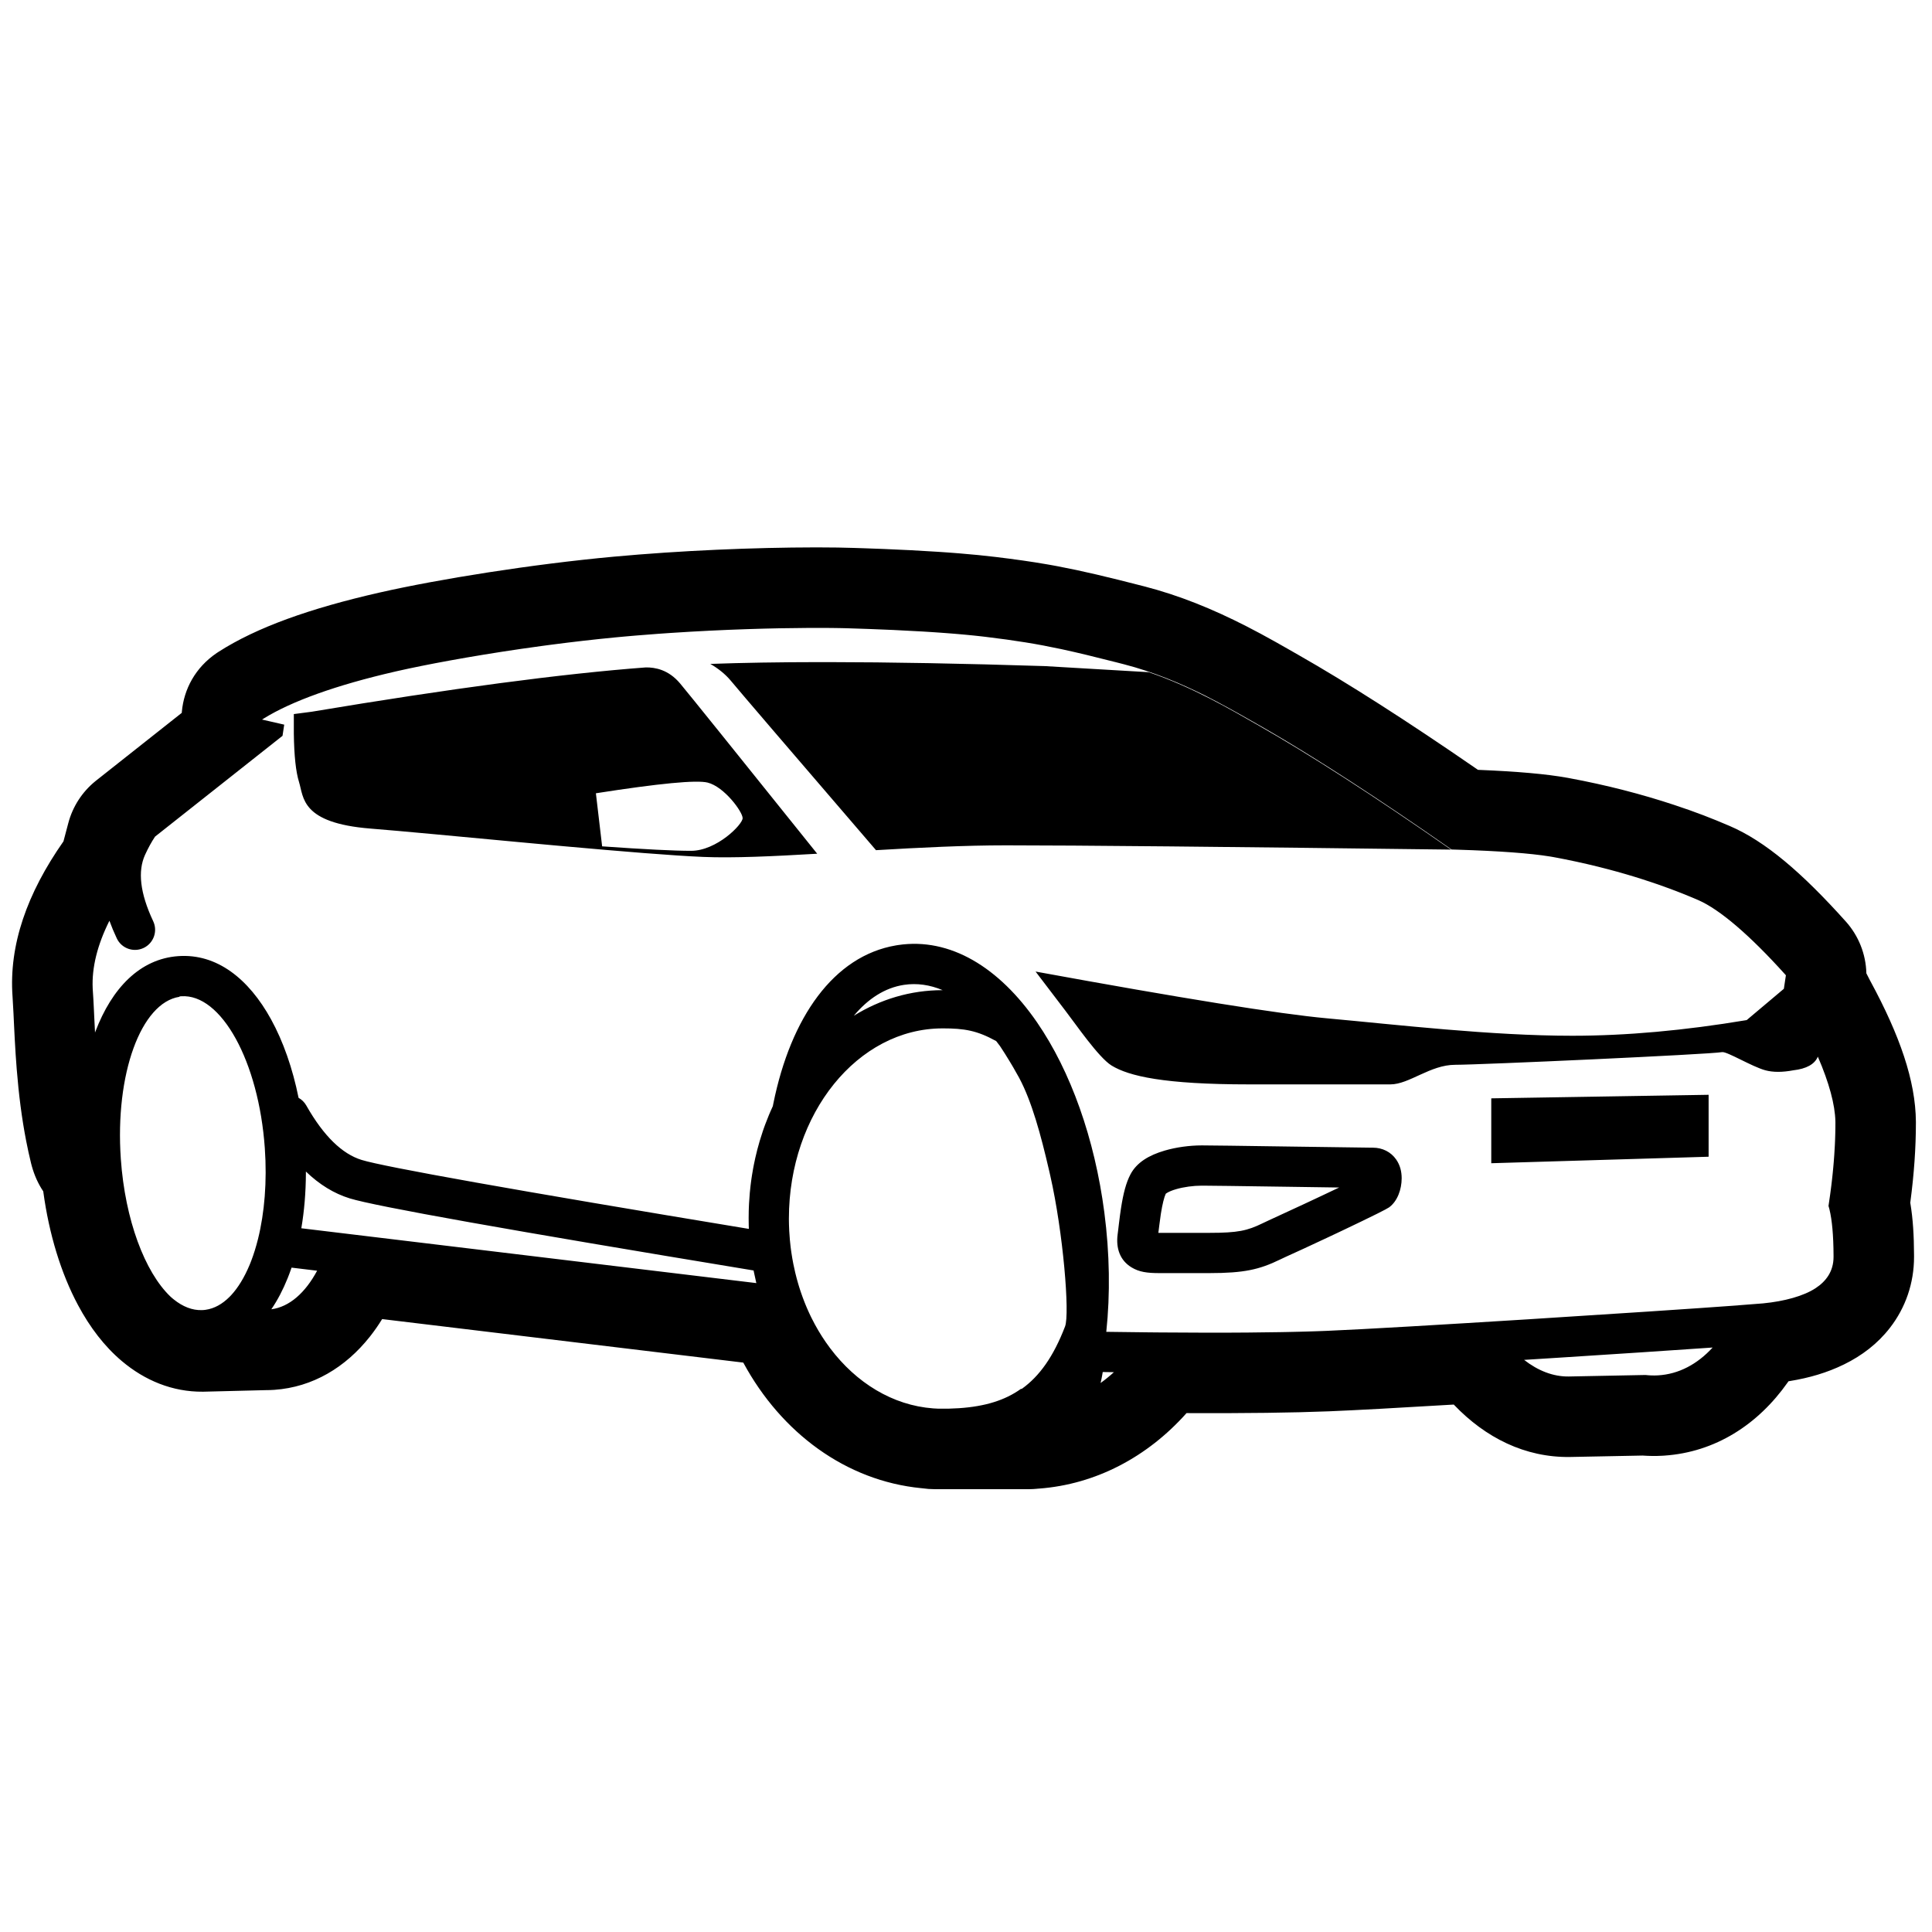
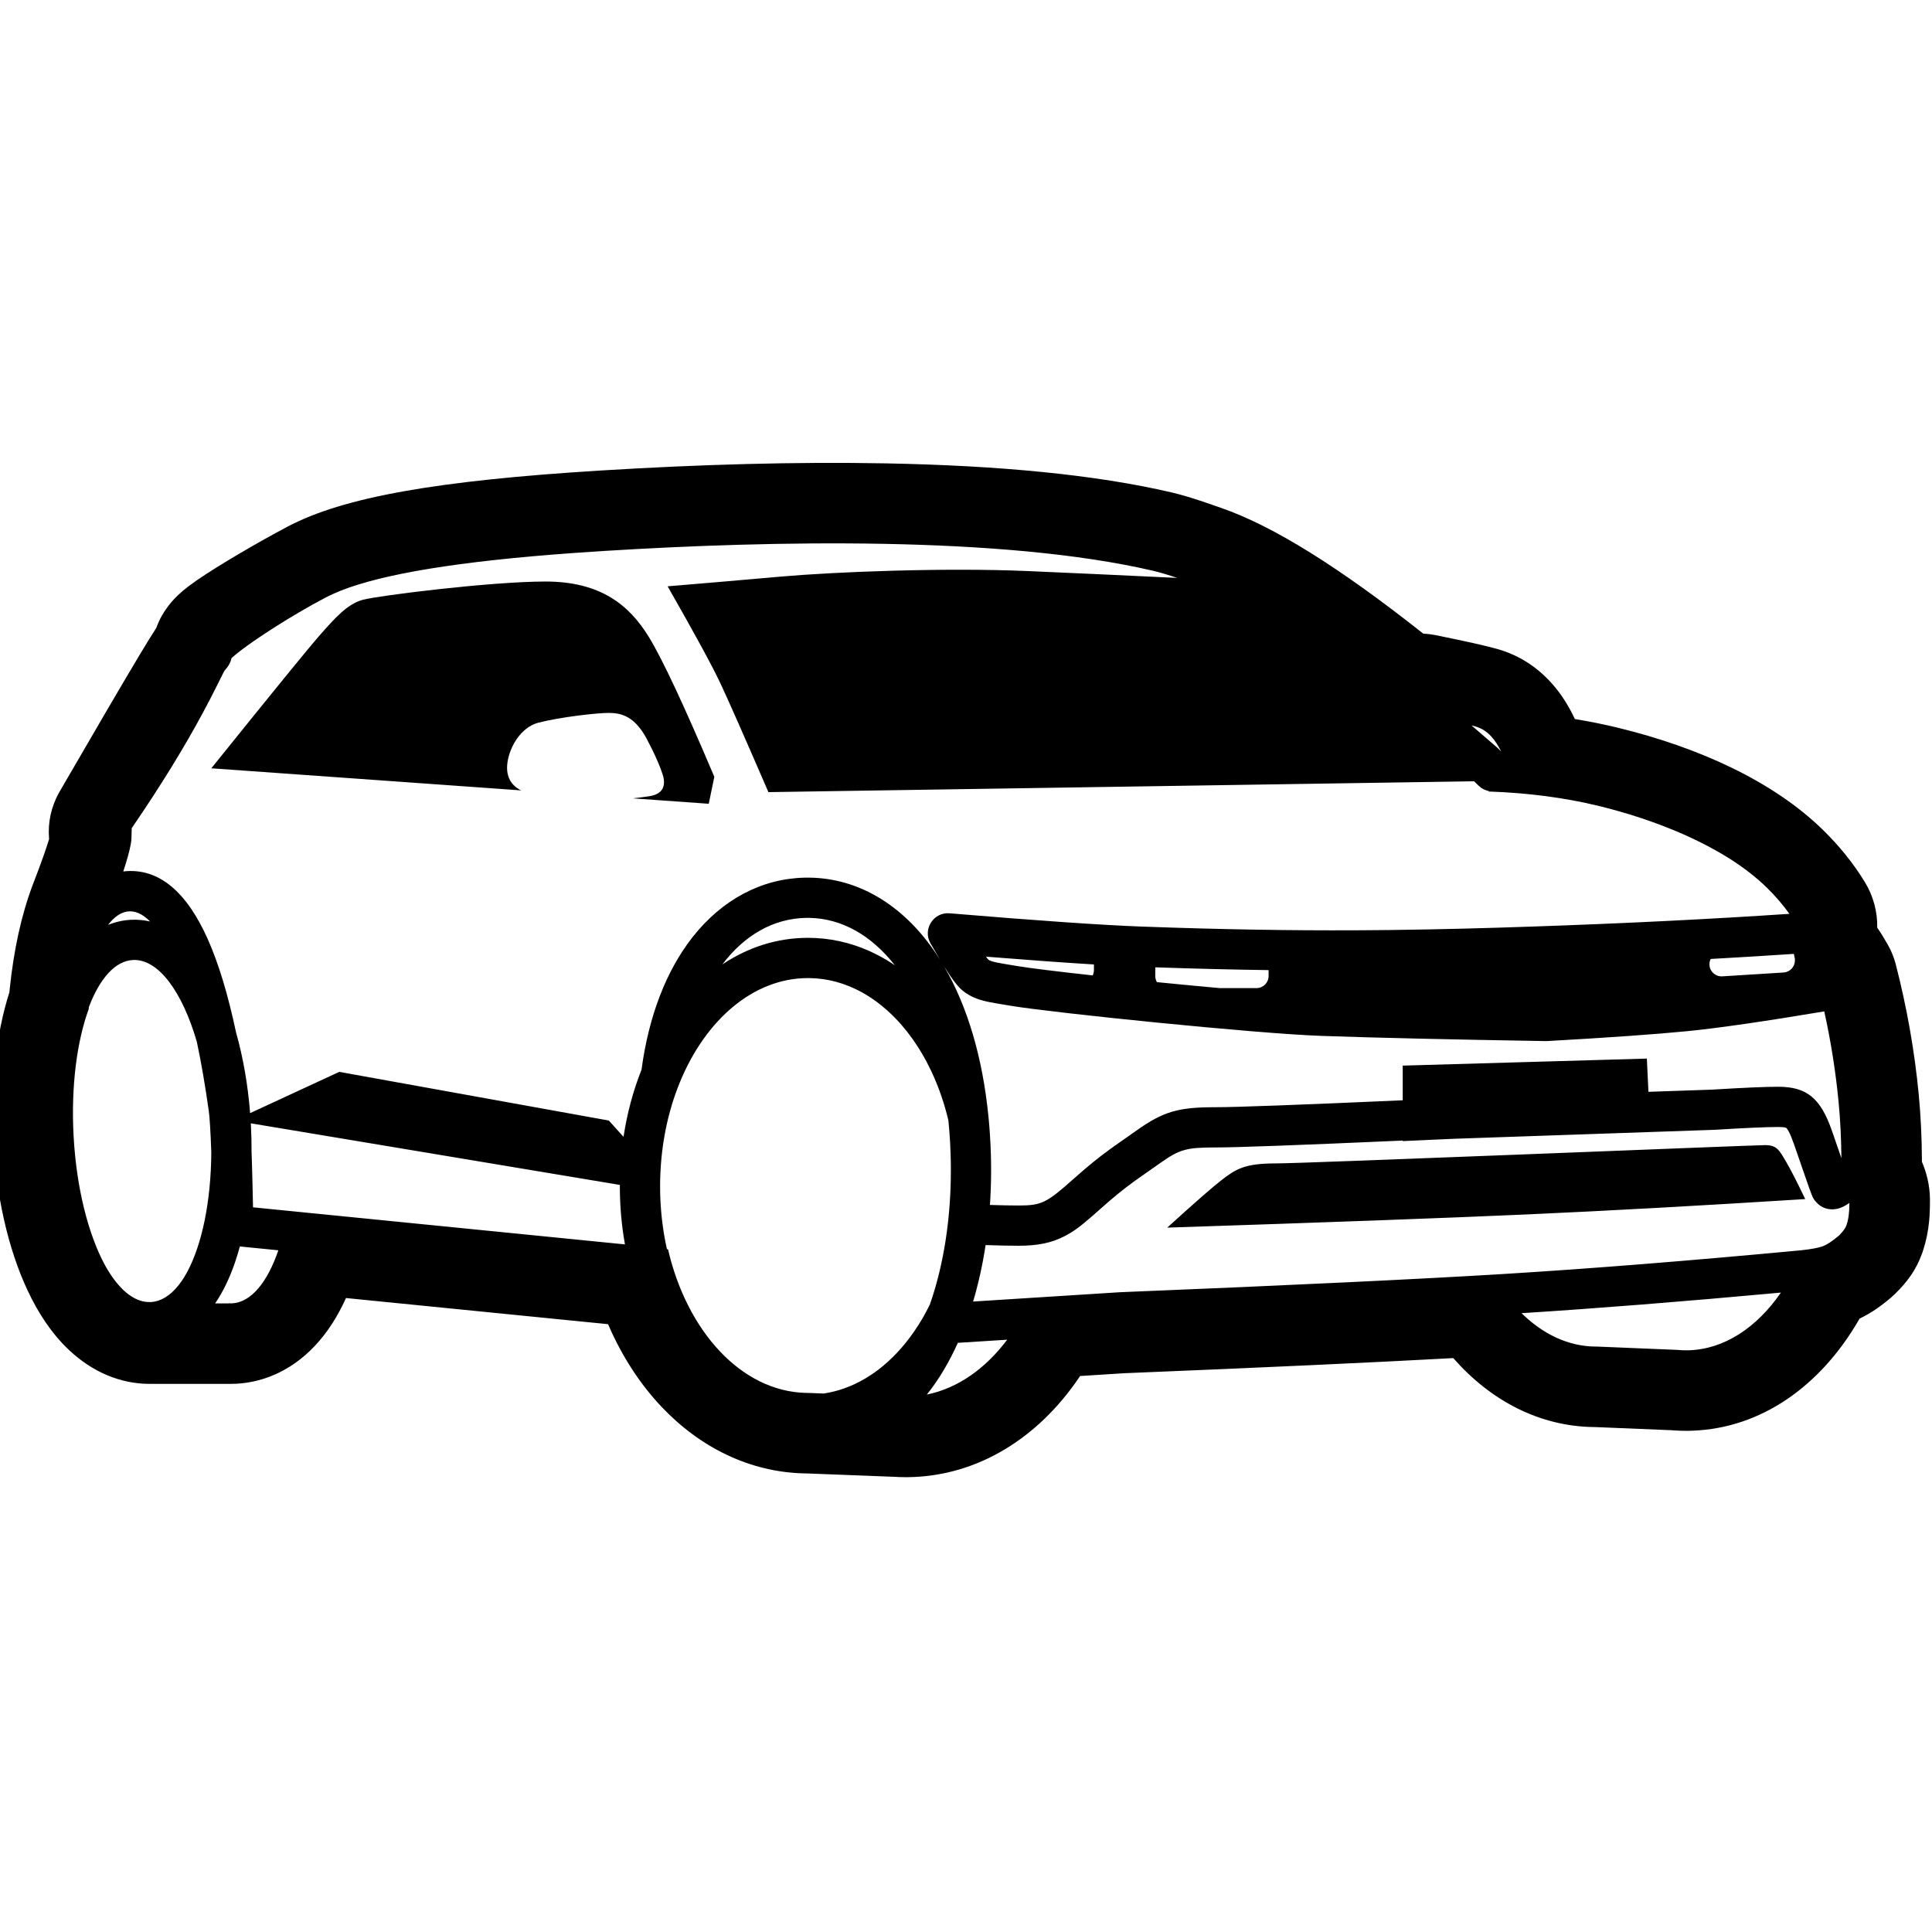
<svg xmlns="http://www.w3.org/2000/svg" height="960" viewBox="0 0 960 960" width="960">
-   <path d="m406.856 272c6.744.007 12.689.097 17.356.26.186.006 1.27.041 2.451.079l.446.014.472.015c.702.023 1.365.044 1.82.059 3.176.106 6.295.219 9.604.351 9.221.37 18.283.831 27.096 1.413l1.209.081c.31.021.31.021.667.045l1.735.121c.149.011.298.021.453.032l.489.035 1.69.124.102.008 1.769.134.927.072 1.742.139c6.418.522 12.354 1.105 17.764 1.76 9.63 1.166 17.698 2.299 25.662 3.681l1.405.247.667.119 1.335.242c.223.041.445.082.668.123l1.338.25c12.059 2.277 24.635 5.265 42.738 9.93 17.392 4.482 33.899 11.157 51.062 19.945 4.649 2.381 9.215 4.847 14.208 7.644l.94.528c1.57.883 3.176 1.795 5.086 2.885.323.185 4.174 2.387 5.206 2.974 24.766 14.102 54.299 32.997 88.721 56.731l.711.491.719.029c18.939.782 33.352 2.046 43.828 3.94l.512.094c19.012 3.518 36.484 8.084 52.494 13.384 10.906 3.61 18.546 6.602 27.472 10.423 17.731 7.59 36 23.231 57.759 47.498 6.373 7.108 9.942 16.195 10.204 25.588l.002.146 1.787 3.492.238.438c14.574 26.902 22.412 49.435 22.589 69.755v.692c0 12.318-.921 25.377-2.741 39.2l-.059.436.08.466c1.233 7.403 1.764 15.778 1.796 25.491l.002.944c0 13.033-4.196 25.191-11.938 35.188-6.191 7.995-13.998 13.899-22.882 18.248-8.474 4.148-17.344 6.69-26.802 8.236l-.762.121-.424.608c-14.736 20.915-35.927 34.622-61.288 36.339l-1.03.063c-3.234.177-6.468.146-9.688-.089l-.04-.004-35.947.703-.238.004c-22.201.302-41.893-9.532-57.566-25.935l-.106-.113-.786.048c-27.405 1.645-48.54 2.797-61.009 3.297l-.469.019c-17.962.709-41.044 1.003-69.328.888l-1.192-.005-.11.124c-19.263 21.583-44.887 35.281-73.214 37.387l-.632.042-.415.046c-1.09.108-2.193.171-3.308.19l-.67.005h-46.924c-1.983 0-3.933-.144-5.839-.423l-.07-.012-.629-.056c-37.525-3.674-69.501-27.553-88.274-62.096l-.164-.306-179.453-21.622-.13.213c-1.717 2.773-3.551 5.422-5.504 7.934l-.536.682c-11.988 15.103-28.241 24.993-47.383 26.332-1.418.099-2.838.149-4.258.148l-.031-0-30.595.765c-.111.003-.222.005-.332.007l-.332.004c-15.096.126-28.834-5.585-40.257-15.232-8.647-7.302-15.84-16.737-21.746-27.779-8.505-15.9-14.414-35.374-17.25-56.279l-.035-.273-.143-.207c-2.356-3.543-4.259-7.677-5.57-12.426l-.375-1.443c-.876-3.586-1.673-7.236-2.396-10.955-2.201-11.324-3.68-22.992-4.7-35.698-.393-4.894-.709-9.807-1.001-15.295-.11-2.076-.213-4.139-.336-6.731-.008-.158-.223-4.745-.283-5.973-.175-3.61-.31-6.024-.454-8.019-1.857-25.663 7.184-51.267 25.269-77.104l.035-.049 2.404-9.085c2.164-8.173 6.86-15.446 13.407-20.779l.449-.361 42.516-33.623.048-.589c1.013-11.096 6.617-21.905 17.377-29.176l.884-.582c18.864-12.095 45.289-21.559 80.115-29.465 29.337-6.66 75.667-14.058 116.14-17.786 33.39-3.076 69.824-4.585 100.116-4.624zm61.491 239c-42.149 0-76.321 42.276-76.348 94.439l.002.319.005.813c.006.598.017 1.194.032 1.789.002.06.003.12.005.18.026.961.063 1.918.111 2.872.006.109.011.219.017.328.075 1.405.175 2.801.3 4.188.007.078.014.156.021.233l.005.057c.087.943.185 1.882.294 2.817l.036.303c.047.398.097.795.148 1.192.013.101.026.201.039.301.056.425.115.849.176 1.272.011.076.022.151.033.227.278 1.911.603 3.802.972 5.671.01.052.021.104.031.156.28 1.409.586 2.806.917 4.189.016.069.033.138.049.206.437 1.814.916 3.605 1.437 5.371l.069.235c.114.384.23.767.348 1.148.029.095.059.189.088.284.117.373.235.746.355 1.116.029.091.059.182.089.273.125.383.252.764.381 1.144.022.064.044.129.066.193.546 1.598 1.126 3.174 1.739 4.726.061.155.122.309.184.463l-.184-.463c.223.566.451 1.128.684 1.687l.036.086c.015.037.026.063.039.092l.053.127.374.882c.049.114.098.228.148.342.116.267.233.535.352.801l-.352-.801c.139.32.279.638.419.951l.164.364c.145.322.296.653.446.976l.056.12.031.066c.15.323.304.648.459.972.074.155.1.208.149.309l.127.262.308.626c2.096 4.221 4.452 8.223 7.041 11.971.497.691 1.254 1.741 2.237 3.097 12.934 17.148 30.965 28.328 51.104 29.846.224.015.448.029.672.041.633.047 1.268.078 1.904.1l5.176-.002c14.031-.334 24.498-2.85 32.833-7.823l.015-.008c1.056-.631 2.086-1.306 3.091-2.027l.323.067c8.899-6.323 15.875-16.208 21.571-31.071 2.395-6.249-.924-46.728-7.38-75.06l-.219-.959-.45-1.954c-3.922-16.931-8.436-33.727-14.753-45.538-.757-1.415-1.756-3.179-2.851-5.05l-.837-1.419-1.073-1.788c-1.556-2.572-3.138-5.09-4.393-6.97l-.455-.674c-.585-.788-1.175-1.562-1.771-2.322-.055-.051-.103-.087-.142-.108-9.437-5.169-15.565-6.258-26.549-6.258zm79.538 171.086c-.043.264-.087.523-.129.768l-.013.076c-.057.33-.115.655-.175.977-.052.279-.104.555-.158.827-.067.341-.135.675-.205 1.002-.038.18-.077.359-.117.537l.117-.537c-.061.285-.122.566-.186.845-.01.042-.019.084-.029.126l.029-.126c-.039.169-.078.338-.117.505l-.029.121c2.287-1.653 4.5-3.448 6.629-5.378-1.358-.019-2.727-.039-4.105-.059l-1.458-.021c-.018.113-.036.225-.054.337zm303.111-12.508-1.054.073c-19.869 1.384-47.403 3.201-75.652 4.995l-2.609.165c-1.741.11-3.483.22-5.226.33l-2.614.165c-2.178.137-4.356.273-6.529.409 6.912 5.388 14.461 8.362 22.183 8.257l38.142-.746c2.028.234 4.074.299 6.131.187 10.385-.568 19.686-5.593 27.229-13.835zm-444.181-357.578-1.805-0c-1.048.001-2.105.005-3.169.01-17.799.089-42.205.746-68.282 2.475-1.976.131-3.962.268-5.955.412-.138.01-.277.02-.415.03-3.554.258-7.092.532-10.602.824l-.717.06-.108.009-.849.072c-.354.03-.708.06-1.062.091l-.502.044-.203.017.705-.061-1.004.087.284-.025-.719.063c-.767.067-1.533.136-2.3.205-.523.047-1.045.095-1.566.143-.992.091-1.988.185-2.987.281-10.26.986-20.891 2.21-31.473 3.593l-2.487.328-2.484.334c-3.39.459-6.769.934-10.121 1.42-25.49 3.715-47.763 7.91-61.401 11.006l-.448.102-.694.159c-29.605 6.794-51.5 14.784-65.196 23.212-.352.219-.699.438-1.042.658l11.012 2.525-.84 5.55-10.713 8.471-.01.009-52.62 41.611c-1.776 2.666-3.434 5.681-4.971 9.058-3.654 8.025-2.578 18.876 4.051 32.973 2.35 4.998.204 10.955-4.794 13.305-4.998 2.35-10.955.204-13.305-4.794-1.396-2.97-2.615-5.885-3.652-8.744-6.068 12.141-8.782 23.356-8.317 33.548.016.351.036.701.059 1.05l.016.226c.084 1.167.163 2.4.243 3.799.015.274.031.55.046.829l.039.705c.051.952.103 1.982.158 3.114.031.631.057 1.176.093 1.933.014.292.028.587.042.883.006.13.013.266.019.41l.044.946.014.302.005.11.001.015.008.168.004.079.008.172.004.078.001.035-.046-.968c.132 2.818.268 5.522.409 8.123l.197-.527c8.174-21.493 22.093-36.121 41.214-37.451 19.113-1.33 34.929 11.218 46.024 31.36 6.078 11.035 10.748 24.423 13.703 39.053 1.556.863 2.901 2.151 3.842 3.813 8.656 15.28 17.906 24.094 27.481 27.044 11.298 3.48 76.225 15.066 192.415 34.269-.019-.517-.035-1.036-.049-1.554l-.002-.063-.002-.085c-0-.016-.001-.036-.002-.062-.03-1.172-.044-2.347-.044-3.524 0-1.16.014-2.319.043-3.475.004-.162.008-.324.013-.486.012-.431.026-.862.043-1.293.006-.15.006-.15.012-.299.02-.5.042-1.0.068-1.499.012-.238.012-.238.025-.476.089-1.639.206-3.273.353-4.901.015-.172.031-.343.047-.515.095-1.013.201-2.023.318-3.03.026-.221.026-.221.052-.442.055-.457.112-.914.171-1.37.024-.186.049-.371.073-.556.046-.343.093-.686.142-1.028l.07-.486c.071-.488.145-.975.221-1.461.026-.167.026-.167.053-.334.161-1.011.333-2.019.517-3.024.039-.214.039-.214.079-.429.091-.487.184-.973.28-1.458.023-.118.023-.118.047-.236.21-1.054.433-2.103.668-3.148.029-.13.029-.13.059-.259.615-2.708 1.312-5.386 2.091-8.028.05-.17.05-.17.101-.34.464-1.559.956-3.105 1.476-4.637.008-.023.014-.041.019-.056l.026-.076.019-.056c.167-.489.337-.977.51-1.466l.008-.023c.018-.05.027-.075.036-.1l.036-.1c.139-.389.279-.777.422-1.164.071-.194.071-.194.143-.388.551-1.483 1.128-2.95 1.731-4.403.065-.156.065-.156.13-.312.189-.452.381-.903.575-1.352.065-.151.065-.151.131-.303.38-.873.77-1.741 1.169-2.603l.035-.076.264-1.33c8.65-42.737 29.941-73.313 60.937-78.566l.972-.156c25.937-3.928 50.319 11.123 69.073 38.337 16.762 24.322 28.703 57.868 33.487 94.55 2.656 20.36 2.956 40.482.964 59.286 7.167.105 14.081.19 20.742.256l-.799-.008c.715.007 1.428.014 2.137.021 1.166.011 2.323.021 3.473.031.378.004.756.007 1.134.01 7.705.064 15.053.101 22.046.111.4.001.799.001 1.196.002.418 0 .834 0 1.249.001l2.721 0c2.838-.001 5.615-.008 8.33-.018.175-0.0.35-.001.524-.002 2.16-.01 4.281-.022 6.363-.037.546-.003 1.089-.008 1.63-.012 5.462-.045 10.649-.11 15.558-.196.236-.004.473-.008.709-.012.889-.016 1.768-.033 2.638-.051.991-.02 1.97-.041 2.936-.062.07-.001.141-.003.211-.004 1.289-.029 2.556-.06 3.802-.092.941-.024 1.869-.049 2.786-.076.486-.014.967-.028 1.445-.042.248-.007.495-.015.741-.022.603-.019 1.2-.038 1.791-.057.366-.012.729-.024 1.09-.036.38-.013.757-.026 1.132-.039.617-.022 1.227-.044 1.832-.067.47-.018.936-.036 1.399-.054l1.041-.042c.066-.003.132-.005.198-.008 35.162-1.461 161.46-9.509 204.008-12.651 0-.008.004-.017.007-.025 6.009-.437 10.238-.765 12.161-.945.099-.009.186-.018.269-.026 10.412-1.021 19.99-3.615 25.97-7.548 5.241-3.45 8.9-8.399 8.9-15.521 0-.25-0-.499-.001-.747-.034-9.934-.756-17.674-2.014-22.814l-.022-.103c-.148-.588-.304-1.146-.467-1.675.301-1.964.582-3.907.844-5.83.012-.088.024-.176.036-.263l-.019.13.172-1.279.182-1.404c.04-.314.079-.627.118-.94l.022-.181.174-1.43c.064-.535.126-1.069.186-1.601l.01-.087.023-.204.038-.344.008-.069v-.003l.004-.034.065-.589.008-.075.02-.184.054-.495.04-.389.108-1.031c.096-.948.188-1.891.274-2.828.08-.876.156-1.748.227-2.614.096-1.168.184-2.327.264-3.478.107-1.547.198-3.078.275-4.593l.004-.095.055-1.138c.019-.41.036-.819.053-1.226l.03-.809.019-.486c.03-.861.055-1.716.075-2.566.02-.838.035-1.671.045-2.499.01-.861.016-1.716.016-2.566l-.002-.352-0-.093-.007-.382c-.183-8.241-3.066-19.074-8.718-32.137-1.587 3.765-5.66 6.025-12.22 6.78-5.414 1.017-10.022 1.017-13.823 0-6.665-1.783-19.138-9.456-21.55-9.039-6.716 1.16-120.225 6.298-132.62 6.298-12.395 0-22.832 9.735-32.193 9.735h-70.213c-42.367 0-59.749-4.101-68.329-9.371-6.462-3.969-18.011-20.861-22.893-27.169-2.798-3.616-7.754-10.125-14.868-19.526 72.805 13.321 121.021 21.063 144.648 23.223 35.441 3.241 81.788 8.677 122.031 8.677 26.828 0 55.721-2.594 86.677-7.783l18.467-15.553.512-3.398.499-3.317-.417-.464c-17.819-19.801-32.58-32.244-42.969-36.82l-.334-.145-.07-.031-.172-.073-.007-.003h.001l-.012-.005-.013-.005c-.011-.005-.021-.009-.032-.014l.044.019.011.005-.055-.024.304.13c-1.377-.589-2.711-1.154-4.026-1.7-10.134-4.2-31.519-12.375-61.858-18.463l-.922-.184c-.476-.094-.954-.188-1.434-.281-.463-.09-.926-.179-1.39-.267-.622-.118-1.245-.235-1.871-.351-.197-.036-.397-.073-.599-.109-.303-.054-.612-.107-.927-.16-.045-.008-.091-.016-.137-.023l-.389-.063c-9.725-1.581-25.173-2.735-45.881-3.374-.981-.03-1.973-.059-2.976-.087-18.369-12.817-35.34-24.269-50.914-34.356l-1.07-.692c-10.088-6.519-19.581-12.459-28.474-17.817-.868-.523-1.73-1.04-2.586-1.552-.739-.441-1.473-.878-2.203-1.311l-.92-.545c-.295-.174-.588-.348-.882-.521-.568-.335-1.133-.667-1.696-.997-1.486-.871-2.955-1.724-4.405-2.56-.64-.369-1.276-.734-1.909-1.096-.348-.199-.695-.397-1.041-.594l-.311-.177c-.112-.064-.223-.127-.337-.192-.607-.346-1.28-.731-2.442-1.395-8.696-4.974-16.296-9.15-23.323-12.706-11.837-5.92-25.438-11.707-40.276-15.531-.497-.128-.99-.255-1.479-.38-.322-.083-.642-.165-.96-.246-.547-.14-1.088-.279-1.624-.416-10.664-2.723-19.125-4.774-26.768-6.423-.112-.024-.224-.048-.336-.072-12.069-2.585-22.771-4.298-37.473-6.078l-1.171-.139c-.071-.008-.142-.017-.213-.025-.408-.047-.819-.095-1.235-.141l.102.012c-.835-.094-1.679-.186-2.531-.276-.115-.012-.23-.024-.346-.036l.21.021-1.197-.123c-.893-.091-1.793-.18-2.7-.266l-.127-.012-.043-.004.042.004-1.293-.121c-.95-.088-1.907-.173-2.868-.256-.736-.064-1.475-.126-2.215-.187-.2-.016-.401-.033-.603-.049l-1.688-.135-.834-.065-1.697-.129-1.691-.124-.111-.009-.324-.023c-.101-.007-.202-.014-.303-.022-.037-.003-.073-.005-.108-.008l-1.688-.118c-.143-.01-.22-.015-.29-.02l-.181-.012c-.035-.002-.075-.005-.122-.008l-.642-.043-.544-.036-.616-.041-.956-.062c-.101-.007-.203-.013-.304-.02l-.995-.062c-.381-.024-.762-.047-1.141-.071l-1.136-.069c-10.13-.607-19.569-.996-26.266-1.237-.273-.01-.541-.019-.804-.029-.161-.006-.32-.011-.478-.017-1.962-.068-3.968-.134-6.028-.2-.433-.014-.755-.024-1.009-.032-.083-.003-.163-.005-.24-.008-.028-.001-.054-.002-.08-.003-.051-.002-.101-.003-.149-.005-.017-.001-.034-.001-.05-.002-.06-.002-.118-.004-.173-.006-.066-.002-.129-.004-.192-.007-.214-.007-.432-.015-.654-.022-.449-.015-.913-.028-1.391-.042l-.228-.006.11.003.118.003-.118-.003-.292-.008c-.138-.004-.277-.007-.417-.011l-.524-.013c-.043-.001-.086-.002-.129-.003-.548-.013-1.111-.025-1.69-.036-.596-.011-1.211-.022-1.844-.031-.431-.006-.868-.012-1.313-.018-.233-.003-.469-.006-.707-.009-.641-.007-1.295-.014-1.962-.019-.279-.002-.56-.004-.844-.006-.301-.002-.604-.004-.91-.006-.405-.002-.815-.004-1.231-.006-.391-.001-.785-.003-1.183-.003-.261-.001-.525-.001-.791-.001zm-316.793 183.041c-.281.02-.561.046-.839.079l.012.183c-19.133 2.905-32.109 38.357-29.161 80.535 2.128 30.454 11.99 56.279 24.592 68.365l.486.441c.034.03.068.06.102.09.123.106.246.213.368.318l-.368-.318c.197.173.395.343.594.509l-.225-.192c.171.146.342.29.513.43l-.288-.238c.177.148.355.294.533.437l-.245-.199c.178.146.356.289.534.429l-.289-.23c4.442 3.571 9.174 5.464 13.992 5.311.031-.001.062-.002.093-.003l-.093.003c.215-.007.43-.018.645-.033l.571-.049c.02-.002.039-.004.059-.006.171-.018.341-.039.512-.063l-.512.063c.192-.02.383-.044.574-.071l-.063.008c4.325-.595 8.34-2.837 11.934-6.433.057-.057.113-.114.17-.171l-.17.171c.298-.298.594-.606.886-.923 3.362-3.651 6.466-8.697 9.043-14.864.064-.151.127-.303.189-.455l-.189.455c.091-.219.182-.439.272-.661l-.083.206c.113-.275.224-.552.335-.832l-.251.626c.119-.292.236-.587.353-.884l-.101.258c.194-.49.385-.986.572-1.489l-.19.504c1.219-3.205 2.305-6.693 3.239-10.415.026-.104.054-.208.083-.31 3.216-12.937 4.541-28.513 3.373-45.135-3.025-43.055-21.632-76.835-41.559-75.448zm54.344 136.281.308-.882c-.124.36-.249.717-.376 1.073-.066.185-.132.369-.199.553-.049.133-.097.266-.146.398l-.033.091c-.112.303-.225.604-.339.904-.219.575-.441 1.144-.668 1.709-.013.03-.025.06-.037.09l.037-.09c-2.284 5.688-4.984 10.866-8.088 15.408l-.052.006c9.05-1.175 16.929-8.221 22.805-19.172l-12.71-1.533c-.164.485-.331.966-.501 1.445zm7.634-49.191-.002 1.04c-.044 9.423-.813 18.562-2.271 27.148l186.62 22.486 39.48 4.758c-.026-.107-.052-.214-.078-.32-.03-.125-.03-.125-.059-.247-.39-1.634-.75-3.278-1.079-4.93-.019-.094-.019-.094-.037-.187l-.118-.589c-121.766-20.095-187.825-31.862-200.659-35.816-7.852-2.419-15.105-6.894-21.797-13.342zm445.214-12.984.397.001c4.485.013 17.006.18 41.886.544.692.01.692.01 1.384.02 29.992.438 37.503.545 40.53.56l.182.001c.029 0.0.058 0.0.087 0l.5.001c4.733 0 8.94 2.099 11.57 5.872 1.953 2.802 2.738 6.012 2.732 9.352-.01 5.464-2.075 11.376-6.254 14.434-.559.409-2.579 1.476-5.54 2.96l-.566.283c-4.231 2.111-10.181 4.981-16.501 7.985l-.864.41-.868.412c-.435.206-.871.413-1.307.619l-.874.413c-.292.138-.583.276-.875.413l-1.344.634-.61.288-1.218.573c-8.313 3.908-16.306 7.603-21.017 9.708-.713.319-1.294.595-2.628 1.243-10.185 4.948-17.785 6.727-35.123 6.727h-24.797c-6.156 0-10.05-.556-13.812-2.827-5.756-3.476-7.852-9.475-6.938-16.41.09-.68.185-1.456.32-2.592.041-.346.087-.738.18-1.517.077-.649.135-1.14.195-1.632.342-2.836.639-5.075.984-7.293 1.12-7.217 2.49-12.619 4.7-16.803 3.115-5.898 9.125-9.499 17.015-11.81 5.716-1.674 12.41-2.57 18.354-2.57zm-.122 20c-4.1 0-8.907.644-12.733 1.764-1.871.548-3.394 1.176-4.431 1.797-.267.16-.476.304-.623.421l-.045.036-.017.037c-.804 1.741-1.649 5.133-2.381 9.717l-.075.478c-.166 1.067-.425 3.013-.687 5.063l-.107.843c-.143 1.126-.283 2.253-.407 3.253l-.006.042.164.001.352.001h24.797c14.283 0 18.898-1.081 26.378-4.714 1.528-.742 2.243-1.082 3.213-1.516 2.692-1.203 9.657-4.423 17.282-7.986l.918-.429c.307-.144.615-.287.923-.432l1.001-.469 1.003-.47 1.506-.706 1.002-.47c1-.47 1.995-.938 2.976-1.4 2.788-1.314 5.408-2.554 7.806-3.696l.512-.245-.495-.006c-5.613-.08-13.139-.19-23.333-.339l-.995-.015c-.692-.01-.692-.01-1.384-.02-24.649-.36-37.257-.528-41.612-.541zm251.909-45.147v30.771l-108 3.229v-32.237zm-399.823-54.627c-9.421 1.427-17.833 6.843-24.92 15.347 13.1-8.11 28.061-12.715 44.09-12.715l.061-.004c-6.32-2.646-12.787-3.604-19.231-2.629zm-111.206-149.726c4.324 5.167 27.021 33.354 68.09 84.563-21.842 1.284-41.649 2.215-56.628 1.592-15.069-.627-40.935-2.768-68.357-5.234l-1.938-.175c-.647-.058-1.294-.117-1.943-.176l-1.946-.176-2.925-.266c-1.952-.178-3.906-.357-5.86-.537l-3.907-.36-2.896-.268-1.927-.178c-29.528-2.737-57.854-5.462-73.622-6.714-34.634-2.751-33.17-15.53-35.53-23.135-1.574-5.07-2.434-13.071-2.582-24.004v-9.76l8.84-1.156c69.205-11.57 124.559-18.912 166.063-22.026 4.544-.051 11.234 1.04 17.068 8.011zm-41.877 54.526 3.103 26.371c21.006 1.484 35.733 2.226 44.181 2.226 12.672 0 25.631-13.062 25.631-16.228s-9.118-15.598-17.375-17.675c-5.504-1.385-24.017.384-55.54 5.306zm115.209-65.174c31.011.026 66.934.686 107.77 1.98l51.739 3.028c22.155 7.564 40.865 18.671 54.075 26.184 26.051 14.816 58.088 35.475 96.113 61.975-112.377-1.415-186.069-2.123-221.078-2.123-20.747 0-43.056 1.129-64.641 2.404-43.22-50.263-67.273-78.335-72.159-84.218-2.774-3.34-6.374-6.133-10.171-8.337 16.017-.578 34.211-.876 54.581-.893z" />
+   <path d="m440.069 230.242c56.207 1.063 104.154 5.588 142.062 14.438 4.419 1.032 8.898 2.354 14.117 4.081 1.48.49 2.994 1.004 4.738 1.605.472.163 1.416.491 2.403.834l.54.188c1.168.406 2.287.795 2.648.92 26.18 9.046 59.043 29.682 100.274 62.257l.356.281.287.014c1.786.094 3.579.308 5.37.648l.488.096c15.182 3.075 25.127 5.291 30.939 6.959 10.901 3.129 19.924 9.227 27.018 17.271 4.737 5.372 8.165 10.984 11.217 17.402l.027.059 1.267.209c6.354 1.062 12.583 2.317 18.688 3.766l1.524.366c39.925 9.72 77.025 26.457 101.963 50.923 8.09 7.936 14.982 16.496 20.601 25.674 4.17 6.811 6.345 14.674 6.191 22.709l-.002.024.078.11c1.583 2.26 3.116 4.748 4.795 7.673l.39.683c1.751 3.079 3.084 6.377 3.967 9.807 5.538 21.534 9.343 43.105 11.405 64.698.99 10.367 1.51 21.296 1.571 32.796l.001.568.207.487c.089.213.178.43.266.649l.263.667c2.332 6.017 3.477 12.5 3.24 19.237l-.01.212c-0.0.04-.001.086-.001.142l-.001.094c-.008.699-.01.815-.016 1.202-.011.614-.025 1.206-.047 1.82-.058 1.664-.161 3.311-.328 5.027-.471 4.838-1.394 9.625-3 14.511-.167.508-.341 1.016-.522 1.522-2.962 8.276-7.422 14.169-13.409 20.051-.668.656-1.359 1.289-2.072 1.897-4.875 4.159-9.71 7.543-15.012 10.122l-.529.252-.569.989c-18.752 32.184-47.851 53.387-82.346 54.719l-1.249.039c-.195.005-.391.008-.586.01l-.273.003-.732.01c-.174.002-.348.003-.522.003-2.015 0-4.025-.071-6.03-.212l-1.079-.083-37.925-1.566-.643-.003c-27.156-.329-51.366-13.125-69.873-34.193l-.067-.077-.084.005c-40.635 2.217-94.485 4.693-161.591 7.433l-1.963.08-21.797 1.385-.513.766c-20.317 29.986-50.392 49.025-84.846 49.491l-1.294.009c-2.347 0-4.688-.089-7.022-.265l.904.062-43.204-1.664-.67-.007c-.076-.001-.153-.002-.229-.003l-.229-.005c-26.906-.616-51.626-12.744-70.898-33.114-10.755-11.368-19.613-25.089-26.263-40.379l-.28-.646-130.233-12.994-.204.454c-1.394 3.048-2.895 5.964-4.507 8.736l-.442.752c-4.783 8.049-10.569 14.993-17.631 20.517-9.106 7.124-19.921 11.507-31.725 12.125-.922.048-1.844.073-2.766.074l-.506-.004-.502.004h-37.421c-.216 0-.431-.002-.646-.005l-.064-.002-.6.009c-15.416.108-29.176-6.195-40.306-16.554l-.456-.428c-8.362-7.918-15.135-18.046-20.648-29.915-9.529-20.516-15.431-46.796-16.888-74.582-1.391-26.528 1.39-52.107 8.028-73.002l.031-.093.119-1.193c2.027-19.818 5.816-37.275 11.577-52.456l.363-.946c3.582-9.248 6.151-16.505 7.653-21.467l.031-.105-.045-.518c-.583-7.492.94-15.264 4.917-22.426l.38-.67c18.904-32.6 31.55-54.252 39.517-67.533l.691-1.15c3.394-5.643 5.886-9.671 7.612-12.305l.19-.291.125-.354c1.508-4.179 3.52-7.516 5.903-10.629l.313-.405c1.49-1.909 2.951-3.471 4.494-4.938 1.696-1.614 3.396-3.017 5.298-4.457 2.478-1.878 5.445-3.916 8.977-6.206 6.019-3.903 13.853-8.638 22.142-13.402l1.042-.598c1.439-.824 2.881-1.642 4.359-2.473l1.294-.726c3.862-2.16 7.635-4.218 11.187-6.098 27.812-14.727 74.483-22.926 155.856-27.942 48.808-3.008 96.835-4.383 141.412-3.54zm60.399 435.448-24.516 1.554c-4.379 9.743-9.545 18.388-15.409 25.702 15.354-3.103 29.176-12.912 39.926-27.257zm-98.968-179.69c-27.178 0-50.911 20.772-63.629 51.657-.014.035-.029.07-.043.105l.043-.105c-.364.885-.72 1.778-1.066 2.679-.04.105-.08.21-.12.315l.12-.315c-.356.928-.703 1.865-1.04 2.81-.04.113-.081.227-.121.341l.121-.341c-.182.51-.361 1.023-.537 1.538l.416-1.197c-.174.494-.346.99-.515 1.488l.099-.292c-.139.408-.277.817-.413 1.228l.313-.936c-.171.505-.339 1.012-.505 1.521-.099.304-.197.609-.294.916l.294-.916c-.152.469-.302.939-.449 1.412l.156-.496c-.179.566-.354 1.134-.526 1.705l.37-1.208c-.15.479-.297.96-.441 1.443l.071-.235c-.289.959-.568 1.925-.836 2.899-.032.117-.064.234-.096.35l.096-.35c-.149.54-.295 1.082-.438 1.626l.341-1.276c-.137.5-.271 1.003-.402 1.507l.06-.231c-.122.464-.241.93-.358 1.398l.298-1.167c-.128.492-.254.987-.377 1.482l.079-.316c-.134.534-.265 1.071-.393 1.609l.314-1.293c-.127.513-.252 1.029-.374 1.546l.06-.252c-.234.986-.458 1.978-.671 2.977-.024.114-.048.227-.072.341l.072-.341c-.119.559-.236 1.119-.348 1.682l.276-1.341c-.115.544-.227 1.091-.335 1.639l.059-.298c-.211 1.053-.411 2.113-.599 3.179-.014.078-.027.155-.041.232l.041-.232c-.173.982-.336 1.97-.489 2.963-.021.138-.042.276-.063.413l.063-.413c-.096.621-.188 1.245-.275 1.87l.212-1.457c-.086.569-.169 1.14-.248 1.713l.036-.255c-.147 1.05-.284 2.106-.408 3.168-.012.104-.024.208-.036.312l.036-.312c-.064.542-.124 1.086-.182 1.63l.146-1.318c-.066.574-.129 1.15-.188 1.728l.043-.41c-.052.491-.101.983-.149 1.477l.106-1.067c-.052.502-.101 1.005-.147 1.51l.042-.443c-.058.607-.112 1.215-.162 1.825l.121-1.382c-.054.58-.104 1.162-.15 1.745l.029-.362c-.05.604-.096 1.209-.138 1.815l.109-1.453c-.045.568-.088 1.137-.127 1.708l.018-.255c-.076 1.085-.14 2.174-.192 3.268-.006.118-.011.235-.016.352l-.059 1.468c-.018.502-.033 1.005-.045 1.509-.003.115-.006.23-.008.346l.008-.346c-.014.564-.025 1.129-.032 1.695l.024-1.349c-.013.59-.023 1.181-.029 1.773l.005-.424c-.009.656-.013 1.314-.013 1.973l.009 1.652c.001.051.001.103.002.154.006.456.013.912.023 1.367l-.023-1.367c.008.651.02 1.3.036 1.948l-.014-.581c.011.533.026 1.065.043 1.596l-.029-1.015c.013.526.029 1.051.048 1.576l-.019-.561c.017.539.038 1.076.061 1.613l-.042-1.052c.02.567.044 1.132.071 1.696l-.029-.644c.024.552.051 1.102.081 1.651l-.051-1.007c.024.499.05.997.079 1.495l-.027-.487c.064 1.181.143 2.357.235 3.527.006.074.012.15.018.225.004.054.009.106.013.159l-.013-.159c.041.509.084 1.016.131 1.522l-.118-1.363c.05.609.103 1.216.16 1.821l-.042-.458c.044.482.09.963.139 1.442l-.096-.984c.053.561.109 1.12.168 1.678l-.072-.694c.05.495.103.988.158 1.481l-.086-.787c.058.542.118 1.084.182 1.623l-.096-.836c.061.549.126 1.097.193 1.643l-.097-.807c.059.497.12.992.183 1.487l-.086-.68c.154 1.245.324 2.483.509 3.712.014.093.028.185.042.278l-.042-.278c.074.494.151.987.231 1.479l-.189-1.201c.087.568.177 1.135.27 1.7l-.082-.499c.085.524.172 1.046.262 1.566l-.181-1.067c.085.513.172 1.025.263 1.536l-.082-.469c.091.524.184 1.046.281 1.567l-.199-1.098c.095.535.192 1.068.293 1.599l-.094-.501c.087.471.177.94.269 1.409l-.175-.908c.094.495.19.989.288 1.481l-.114-.573c.098.499.198.996.301 1.491l-.187-.918c.102.508.207 1.015.314 1.52l-.127-.603c.145.696.294 1.39.449 2.08.002.007.003.014.005.021l.525.052c9.476 40.931 36.532 70.644 68.581 71.378l1.214.014 7.525.291c7.044-1.039 13.793-3.478 20.102-7.118.291-.168.581-.338.87-.511.906-.542 1.803-1.109 2.689-1.7.265-.176.53-.356.794-.537.623-.429 1.242-.869 1.856-1.322l.069-.05c.274-.203.547-.408.819-.615l-.293.222c.566-.427 1.128-.864 1.685-1.312.029-.023.059-.047.088-.07.221-.178.442-.358.661-.539.093-.077.184-.153.276-.229l-.274.228c.209-.173.418-.347.626-.522l-.352.295c6.412-5.342 12.256-12.07 17.276-19.918.025-.037.049-.074.073-.112l-.073.112c.155-.243.31-.487.464-.732.019-.029.038-.059.056-.088l.373-.6c.077-.124.153-.249.23-.374l-.23.373c.146-.237.292-.475.437-.715l-.207.341c.115-.188.229-.377.343-.566l-.136.225c.143-.237.286-.475.428-.714l-.292.489c.161-.268.322-.538.481-.808l-.189.319c.164-.275.326-.552.488-.83l-.299.511c.151-.256.301-.513.45-.77l-.151.259c.303-.522.603-1.047.9-1.578l.279-.501c.204-.369.406-.74.606-1.113.523-.975 1.035-1.963 1.534-2.964.097-.195.194-.392.291-.588.182-.516.362-1.036.539-1.559.095-.28.19-.561.284-.843.087-.26.173-.521.259-.783.033-.101.066-.202.099-.303l.15-.466.1-.309c.019-.06.038-.12.057-.179.051-.161.103-.323.154-.486l.092-.293c.119-.382.238-.765.355-1.15l.326-1.083c.071-.239.141-.478.212-.718.057-.197.115-.395.172-.594l-.172.594c.102-.351.204-.702.305-1.055l-.132.461c.151-.524.3-1.05.447-1.579l-.314 1.117c.126-.44.25-.882.372-1.326l-.058.209c.118-.426.235-.854.351-1.283l-.293 1.074c.134-.483.265-.969.396-1.456l-.102.382c.136-.503.269-1.009.401-1.516l-.299 1.134c.134-.501.265-1.003.395-1.508l-.097.374c.123-.475.245-.953.365-1.432l.021-.084c.197-.787.389-1.578.577-2.375l.277-1.19.278-1.232c.071-.318.141-.637.21-.957l-.061.281c.239-1.096.47-2.201.692-3.315.021-.108.043-.215.064-.323l-.064.323c.244-1.22.477-2.451.7-3.692.001-.008.003-.016.004-.023l-.004.023c.099-.549.195-1.099.29-1.652l-.286 1.629c.145-.805.285-1.614.421-2.427l.232-1.416c.017-.105.034-.21.05-.315.08-.507.159-1.017.236-1.528l-.236 1.528c.103-.651.203-1.304.301-1.959l-.065.432c.173-1.151.338-2.31.494-3.477.022-.168.045-.336.067-.505l.183-1.434c.073-.584.143-1.169.211-1.757.014-.123.028-.245.042-.368l.006-.049c.022-.189.043-.378.064-.567l-.032.289c.07-.623.138-1.248.204-1.874.004-.038.008-.076.012-.115l-.012.115c.13-1.249.25-2.505.361-3.769.002-.023.004-.047.006-.071l-.006.071c.051-.582.099-1.166.146-1.751.072-.9.138-1.804.199-2.711l-.012.181c.074-1.084.141-2.172.2-3.266.031-.573.06-1.146.087-1.721.01-.215.02-.429.029-.643.006-.134.012-.269.017-.403.012-.288.024-.576.035-.864.039-1.0.071-2.003.097-3.01.019-.727.035-1.456.047-2.187.009-.537.017-1.074.022-1.613l-.022 1.613c.028-1.66.04-3.329.034-5.007-.001-.34-.003-.679-.006-1.02-.001-.072-.001-.144-.002-.215-.007-.761-.017-1.523-.03-2.287l.002.087c-.009-.531-.02-1.064-.033-1.596l-.001-.048c-.005-.21-.01-.42-.016-.63l.004.142c-.014-.541-.03-1.083-.048-1.626-.049-1.511-.112-3.028-.189-4.551l-.105-1.94c-.004-.067-.008-.134-.012-.201-.198-3.346-.461-6.66-.787-9.937l-.116-.48-.181-.751c-.202-.818-.411-1.63-.626-2.439l-.329-1.208c-.204-.735-.414-1.467-.629-2.194-.169-.57-.341-1.138-.517-1.703-.623-2-1.289-3.966-1.997-5.897-.206-.562-.416-1.122-.629-1.678-.082-.215-.165-.429-.248-.643-.53-1.36-1.082-2.701-1.653-4.023-.548-1.267-1.115-2.516-1.7-3.746-.717-1.508-1.461-2.987-2.232-4.437-1.307-2.46-2.691-4.836-4.145-7.12-.728-1.143-1.474-2.263-2.237-3.36-.186-.267-.372-.532-.559-.795-1.757-2.471-3.602-4.817-5.528-7.029-1.105-1.269-2.237-2.494-3.394-3.672-.25-.254-.501-.506-.753-.757-.951-.943-1.919-1.855-2.902-2.735-.983-.879-1.982-1.727-2.996-2.542-1.65-1.326-3.341-2.565-5.069-3.712-1.235-.82-2.489-1.593-3.76-2.317l-.853-.477c-.186-.102-.371-.203-.558-.302-7.833-4.197-16.307-6.562-25.159-6.723zm483.422 156.28-1.777.162c-47.043 4.32-89.388 7.676-127.097 10.073 10.682 10.497 23.418 16.592 37.092 16.592h.465l39.636 1.636c1.488.147 2.99.222 4.503.222l.857-.011.273-.003c17.853-.439 34.04-11.267 46.049-28.672zm-768.163-14.969c-2.657 7.75-5.926 14.589-9.849 20.333l6.722-.001-.003-.032c.56.037 1.122.042 1.685.012 9.499-.498 17.594-10.537 22.998-26.358l-19.128-1.907c-.74 2.744-1.549 5.399-2.425 7.953zm-50.716-150.291c-8.881.465-16.53 9.296-21.888 23.401-.028.328-.056.658-.083.988-5.821 15.91-8.807 38.192-7.524 62.662 1.374 26.21 7.356 49.411 15.656 64.676 2.723 4.893 5.662 8.888 8.635 11.815.121.12.242.237.364.353l-.364-.353c.202.199.404.392.606.581l-.242-.228c.365.348.732.682 1.101 1.002.027.024.054.047.081.07l-.081-.07c4.025 3.487 8.297 5.292 12.653 5.064l.451-.031c.056-.005.111-.01.167-.015.146-.014.291-.03.436-.049l-.436.049c.192-.019.384-.042.575-.068l-.14.02c.166-.021.332-.046.497-.073l-.358.053c.221-.031.442-.067.663-.109.031-.003.061-.009.091-.015l-.091.015c4.696-.889 9.359-4.237 13.551-10.354.051-.073.102-.147.152-.222l-.152.222c.113-.165.225-.331.337-.5l-.185.278c.175-.259.348-.522.52-.789l-.335.511c.142-.213.282-.429.423-.648l-.088.137c.137-.213.274-.429.41-.647l-.322.51c.131-.205.262-.413.392-.623l-.07.113c.426-.684.843-1.394 1.252-2.129.063-.114.126-.228.189-.344l-.189.344c.108-.193.215-.388.321-.585l-.132.241c.115-.21.229-.422.343-.637l-.211.396c.134-.248.267-.499.4-.752l-.188.356c3.467-6.542 6.388-15.138 8.438-25.109l.053-.24c2.039-10.055 3.197-21.476 3.273-33.679-.36-10.084-.782-17.237-1.268-20.699-1.762-12.572-3.754-24.021-5.93-34.303-7.256-24.893-19.154-41.245-31.756-40.585zm817.634 82.981c-6.05 0-16.623.462-31.593 1.387-.091.006-.182.01-.273.013l-129.669 4.463-25.142 1.137-0-.263-.598.028c-50.591 2.245-81.27 3.377-92.359 3.399l-.333 0c-14.266 0-17.673.983-27.332 7.833-.977.693-2.925 2.058-4.936 3.467l-.672.47c-2.35 1.646-4.651 3.257-5.464 3.836-.668.476-1.298.928-1.907 1.371-5.258 3.82-9.919 7.586-16.327 13.296-1.215 1.083-2.332 2.072-3.366 2.98l-.761.666c-6.341 5.531-9.524 7.869-13.924 10.15-6.533 3.386-13.414 4.769-22.894 4.769-4.453 0-9.914-.111-16.393-.334l-.098.629c-.02.128-.04.255-.059.383l-.076.476c-.01.064-.02.128-.03.192l-.073.459c-.065.404-.131.807-.199 1.21l-.052.303-.043.259-.026.156c-.085.5-.172.998-.26 1.495-.12.676-.243 1.35-.368 2.021-.025.131-.049.262-.074.393l-.22 1.145c-.257 1.319-.525 2.629-.803 3.931-.139.647-.28 1.291-.424 1.934-.595 2.654-1.238 5.272-1.926 7.848-.087.324-.174.648-.262.972-.127.467-.256.933-.387 1.397-.269.958-.545 1.91-.827 2.856l72.754-4.617c.075-.005.151-.009.226-.012 85.363-3.475 149.37-6.525 191.955-9.146 42.631-2.624 91.436-6.519 146.499-11.692l-.108.01.502-.053c4.806-.526 8.39-1.243 10.276-1.921l.189-.07c1.919-.733 4.517-2.38 7.893-5.24l.113-.097.106-.105c.963-.974 1.741-1.891 2.342-2.732l.194-.278c.487-.715.785-1.286.917-1.656 1.128-3.149 1.524-6.489 1.576-10.956.001-.121.001-.121.003-.251l.002-.197c-.959.677-1.86 1.237-2.74 1.691-1.33.687-2.661 1.176-4.227 1.396-3.241.456-6.695-.408-9.335-3.264-.427-.462-.757-.821-1.051-1.212l-.116-.158c-.914-1.284-1.541-3.069-3.882-9.742-.393-1.121-1.403-4.041-2.453-7.078l-.3-.869c-1.102-3.189-2.187-6.331-2.591-7.491-.167-.48-.331-.948-.491-1.406l-.238-.68c-.132-.377-.132-.377-.265-.754-.941-2.677-1.747-4.599-2.478-5.952-.529-.979-.923-1.499-1.186-1.727-.074-.064-.133-.094-.426-.172-.696-.184-1.822-.296-3.509-.296zm-758.997-.839c.231 4.408.336 8.781.318 13.097.072 2.07.143 4.257.211 6.56.073 2.475.143 5.061.212 7.817.045 1.795.145 6.2.245 10.566l.021.902c.014.609.028 1.214.042 1.807l184.806 18.424c-.009-.053-.019-.106-.028-.159-.017-.108-.036-.215-.055-.322-.232-1.309-.446-2.626-.645-3.95-.086-.573-.169-1.146-.249-1.721-.021-.162-.043-.324-.065-.487-.049-.352-.096-.705-.142-1.058-.032-.262-.066-.524-.098-.786-.041-.322-.08-.644-.118-.967-.025-.223-.051-.447-.076-.671-.147-1.277-.277-2.559-.393-3.848-.018-.214-.037-.428-.056-.643-.025-.28-.048-.561-.071-.842-.023-.298-.047-.597-.069-.896-.023-.292-.044-.585-.064-.877-.024-.349-.047-.699-.069-1.049-.026-.402-.05-.805-.073-1.209-.024-.44-.047-.879-.068-1.319-.007-.145-.014-.29-.021-.436-.019-.43-.037-.861-.054-1.293-.012-.312-.023-.624-.033-.936-.01-.319-.019-.639-.028-.959-.006-.239-.012-.478-.017-.718-.01-.458-.018-.917-.025-1.377-.002-.144-.004-.289-.005-.433-.001-.062-.001-.125-.002-.187l-.009-1.694.003-.719-183.377-30.606c.019.329.037.657.054.986zm752.382 9.839c5.801 0 6.969 2.385 10.37 8.146 2.267 3.841 5.457 10.063 9.569 18.668-52.13 3.29-98.046 5.823-137.747 7.6s-99.453 3.972-179.253 6.587c13.493-12.286 22.579-20.231 27.256-23.835 7.016-5.405 11.519-8.072 26.546-8.072 15.027 0 237.459-9.093 243.259-9.093zm-408.109-89.089.386.66c11.41 19.678 18.857 44.828 21.776 73.819l.046.477.159 1.649c.063.687.124 1.376.182 2.068.017.2.033.4.05.598.042.518.084 1.037.123 1.558.021.283.021.283.043.568.042.568.082 1.137.121 1.71.013.187.013.187.025.376.097 1.465.184 2.94.259 4.422.033.654.064 1.309.092 1.965.01.232.01.232.02.464l.03.755c.014.368.028.735.041 1.102.002.063.004.126.007.189.005.14.005.14.009.282.021.637.04 1.274.057 1.913.007.288.01.387.014.576.014.574.026 1.15.036 1.729.004.224.004.224.007.449.009.59.017 1.179.022 1.774l0.0.085c.001.06.001.121.002.181l0.0.023c0.0.026 0.0.057.001.096l.001.154c.003.425.005.849.006 1.273l-.007-1.427c.006.74.008 1.48.008 2.219-.001.561-.003 1.123-.007 1.683-0.0.073-.001.147-.001.22-.001.094-.001.157-.002.209l-.001.147c-0.0.052-.001.115-.002.21l-.002.194c-.005.435-.01.869-.017 1.303l-.002.097-.005.348c-.002.109-.004.218-.006.327l-.001.044c-.005.284-.011.569-.017.853-.005.239-.01.479-.016.719-.004.169-.004.169-.009.341-.016.618-.035 1.237-.055 1.861-.008.233-.008.233-.016.467-.022.615-.045 1.23-.072 1.852-.009.214-.009.214-.019.43-.027.615-.056 1.231-.088 1.854-.01.187-.01.187-.02.378l-.012.216c-.026.483-.053.966-.082 1.448l.094-1.664c-.035.667-.073 1.333-.114 2-.018.29-.036.579-.055.869l-.045.707c5.613.182 10.359.273 14.231.273 11.491 0 13.892-1.244 27.64-13.495 6.896-6.145 12.073-10.329 17.879-14.546.662-.481 1.343-.97 2.06-1.481 1.687-1.202 8.967-6.28 11.103-7.795 13.211-9.369 20.665-11.519 38.902-11.519 10.47 0 41.679-1.151 93.29-3.446l0-17.223 121.313-3.495.785 16.514 31.917-1.098.624-.04c14.677-.901 25.204-1.36 31.693-1.376h.344c14.197 0 20.961 5.857 26.466 21.512.135.385.135.385.271.77.241.686.487 1.392.742 2.125.415 1.19 1.509 4.359 2.613 7.554l.265.766c.326.944.649 1.877.95 2.748-.09-9.787-.55-19.033-1.381-27.737-1.437-15.053-3.816-30.114-7.136-45.183l.529-.087c-30.497 5.103-53.339 8.403-68.663 9.912-15.892 1.565-39.036 3.199-69.507 4.912-.242.014-.484.018-.726.014-47.524-.783-84.625-1.641-111.329-2.574-33.27-1.163-133.911-11.538-154.403-14.951l-1.117-.186c-.277-.046-1.764-.292-3.087-.512l-.486-.081c-.079-.013-.156-.026-.232-.039l-.432-.072c-.339-.056-.621-.103-.802-.134-1.739-.293-3.028-.523-4.194-.753-5.175-1.02-8.532-2.21-11.991-4.526-.332-.222-.661-.453-.989-.693-2.78-2.036-5.753-5.878-10.084-12.875zm-167.835-206.204c-5.385.332-10.585.677-15.607 1.036-58.078 4.171-95.113 10.449-116.162 18.743-2.91 1.162-5.507 2.359-7.829 3.588-2.029 1.074-4.129 2.208-6.264 3.379-8.99 5.023-18.477 10.856-26.498 16.278-4.713 3.186-8.661 6.061-11.422 8.31-.909.741-1.659 1.389-2.224 1.917l-.081.077c-.001.004-.002.007-.002.011l-.05.228c-.079.347-.175.687-.318 1.062-.124.369-.268.726-.428 1.072-.387.839-.823 1.532-1.322 2.196-.249.332-.445.569-.757.934-.103.121-.187.22-.259.304-.144.196-.297.404-.459.62-.126.229-.288.536-.489.925-.247.479-.541 1.065-.942 1.87-.071.142-.207.416-.364.734l-.139.281c-.313.63-.656 1.323-.736 1.484l-.012.024-.531 1.068c-2.626 5.272-4.827 9.549-7.699 14.858-8.992 16.627-20.183 35.015-34.616 56.132l-.455.663-.125 4.585c-.002.385-.024.811-.068 1.276-.07.813-.193 1.645-.377 2.581-.603 3.201-1.812 7.56-3.631 13.077 17.79-2.078 31.673 10.477 42.001 33.664 5.44 12.214 10.114 27.78 14.061 46.422 3.471 12.211 5.852 25.799 6.967 39.999l44.3-20.502 133.941 24.187 7.307 8.094c1.744-11.554 4.715-22.674 8.829-33.067l.11-.272.023-.175c3.549-26.304 12.116-48.717 25.054-65.344l.481-.613c14.479-18.296 33.935-28.818 55.449-29.31 24.443-.558 46.567 11.876 62.818 34.111 1.548 2.118 3.039 4.319 4.474 6.601-1.422-2.374-2.981-5.05-4.709-8.065-4.007-6.992 1.479-15.61 9.51-14.938 44.087 3.689 76.032 5.892 95.711 6.606 39.589 1.437 73.206 1.986 106.09 1.837l3.72-.02c4.337-.027 8.664-.065 12.994-.115l3.712-.046c21.663-.284 43.481-.854 66.96-1.657 45.829-1.567 88.524-3.681 128.082-6.341-3.202-4.487-6.921-8.807-11.157-12.962-21.591-21.182-57.033-34.189-83.413-40.612-17.032-4.147-35.413-6.554-55.141-7.222.154-.065.304-.129.452-.193-1.937-.359-3.735-1.286-5.158-2.677l-2.253-2.201-350.652 5.393c-11.846-27.412-19.785-45.41-23.815-53.993l-.121-.257c-3.992-8.478-12.704-24.482-26.138-48.014 19.096-1.59 37.738-3.19 55.926-4.801 27.281-2.417 81.811-4.548 122.726-2.792 21.45.921 46.298 2.058 74.544 3.413-4.058-1.365-8.156-2.649-11.903-3.524-74.976-17.504-190.983-14.915-271.92-9.927zm272.932 206.95-.002 4.318c0 1.108.3 2.146.824 3.037 3.148.314 6.315.626 9.484.933l3.79.366 1.791.171c.298.028.597.057.895.085l1.788.17 1.785.168c3.909.367 7.789.725 11.605 1.069l18.35.001c3.314 0 6-2.686 6-6l0-2.93c-17.753-.249-36.289-.703-56.31-1.388zm317.305-6.686-.92.062c-13.128.883-26.597 1.706-40.406 2.468-.451.907-.675 1.941-.607 3.024.207 3.307 3.056 5.821 6.363 5.614l30.458-1.905c3.162-.198 5.625-2.82 5.625-5.988l-0-.746zm-401.421 1.386.147.2c.115.153.225.298.331.434l.155.198c.217.273.398.486.533.635l.006.005.047.032c.877.587 1.848.942 4.415 1.46l.316.063c.952.188 2.08.389 3.653.654.398.067 1.322.221 2.272.378l.518.086c1.029.17 1.981.328 2.211.366l1.116.186c6.129 1.021 20.052 2.724 37.292 4.619.401-.804.626-1.712.626-2.671l0-2.772c-14.424-.875-32.089-2.148-53.001-3.82zm-88.649-19.273-1.049.013c-15.828.362-30.229 8.449-41.284 23.099 12.619-8.42 27.022-13.195 42.549-13.195 10.74 0 21 2.312 30.529 6.578 3.866 1.731 7.612 3.784 11.22 6.135.472.307.942.62 1.409.938-11.773-15.005-26.442-23.229-42.328-23.558zm-338.054-3.156c-3.169.447-6.429 2.612-9.566 6.665 3.559-1.46 7.346-2.337 11.333-2.545 3.286-.172 6.485.121 9.576.835-3.719-3.811-7.53-5.491-11.343-4.954zm207.765-163.975c26.914 0 41.428 11.22 51.468 27.641 6.693 10.947 17.519 34.081 32.479 69.402l-2.77 13.393-37.706-2.689c2.866-.317 5.562-.679 8.051-1.049 5.982-.888 8.342-4.123 7.081-9.703-1.422-4.862-4.165-11.125-8.23-18.791-6.097-11.498-12.955-12.914-18.892-12.914s-23.967 2.036-34.818 4.822c-10.851 2.786-16.471 16.496-15.618 24.044.664 5.867 4.447 8.439 6.917 9.633l-153.957-10.983c30.977-38.49 48.943-60.536 53.9-66.137 7.435-8.402 13.64-15.475 21.293-17.569 7.653-2.094 63.888-9.098 90.802-9.098zm460.177 71.494 1.344 1.149c3.713 3.177 7.483 6.434 11.309 9.77.142.124.281.252.417.385l1.645 1.607c-2.673-5.344-6.385-10.552-12.631-12.345-.605-.174-1.299-.362-2.083-.565z" />
</svg>
